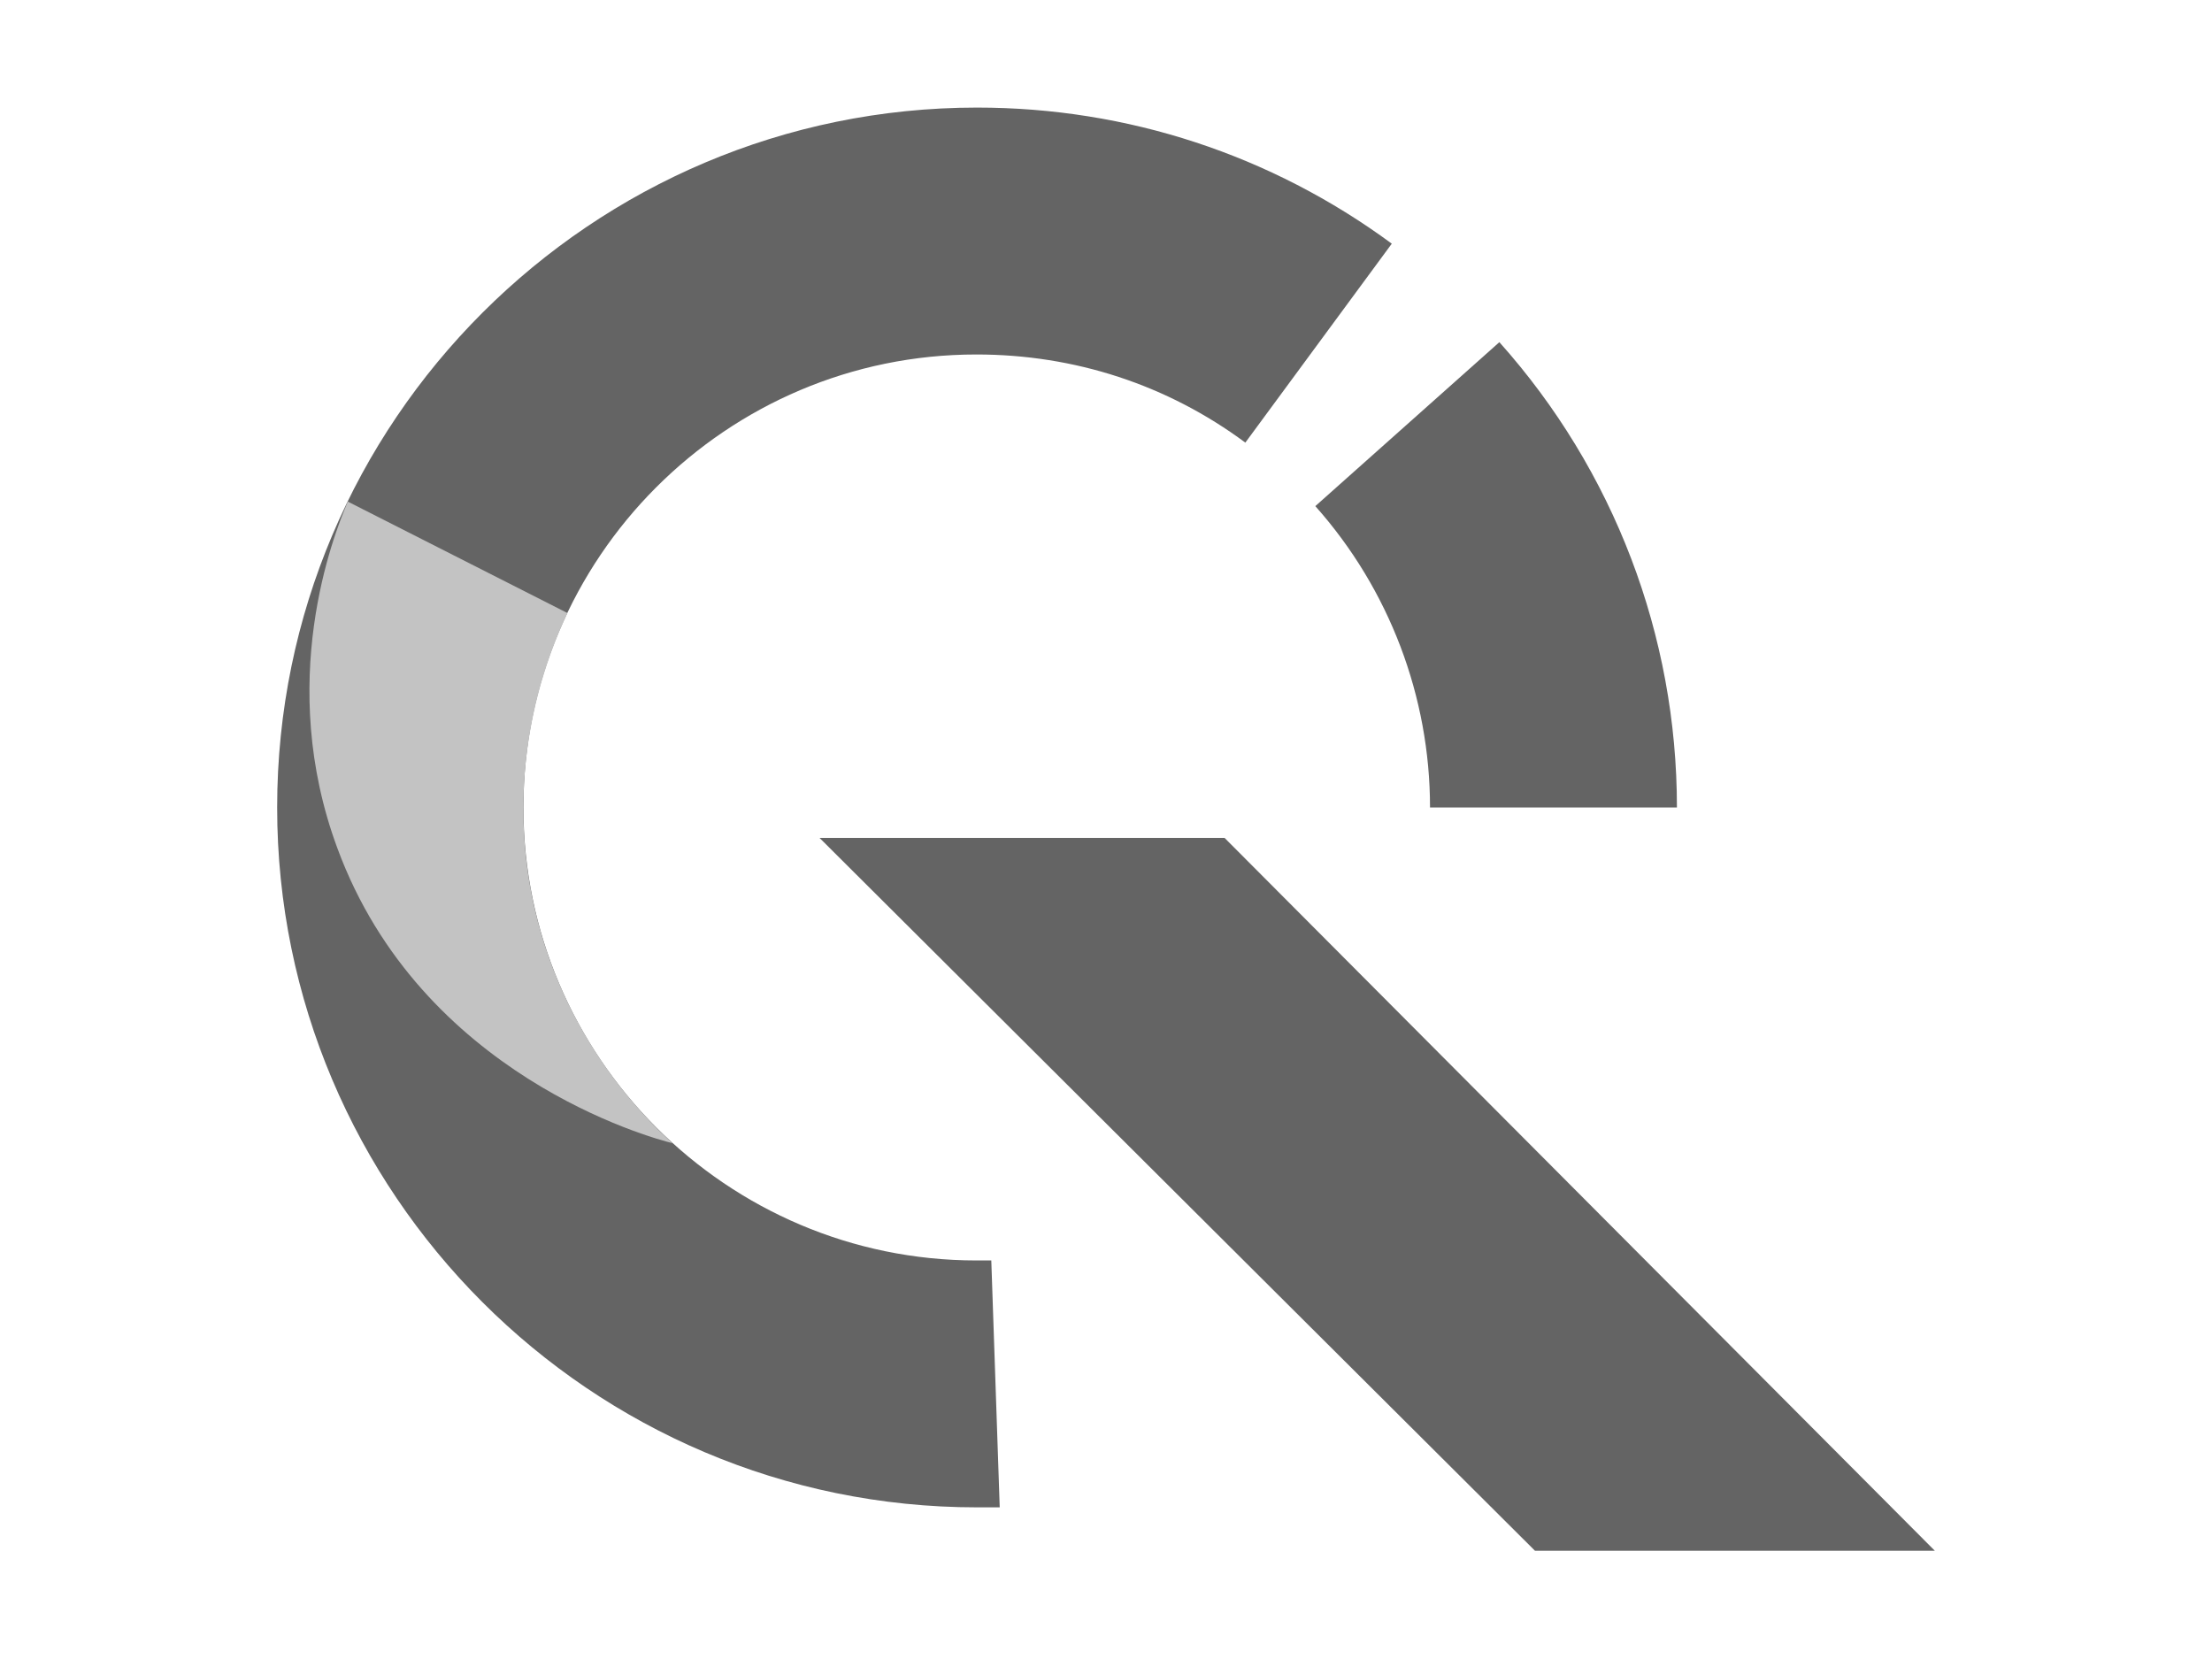
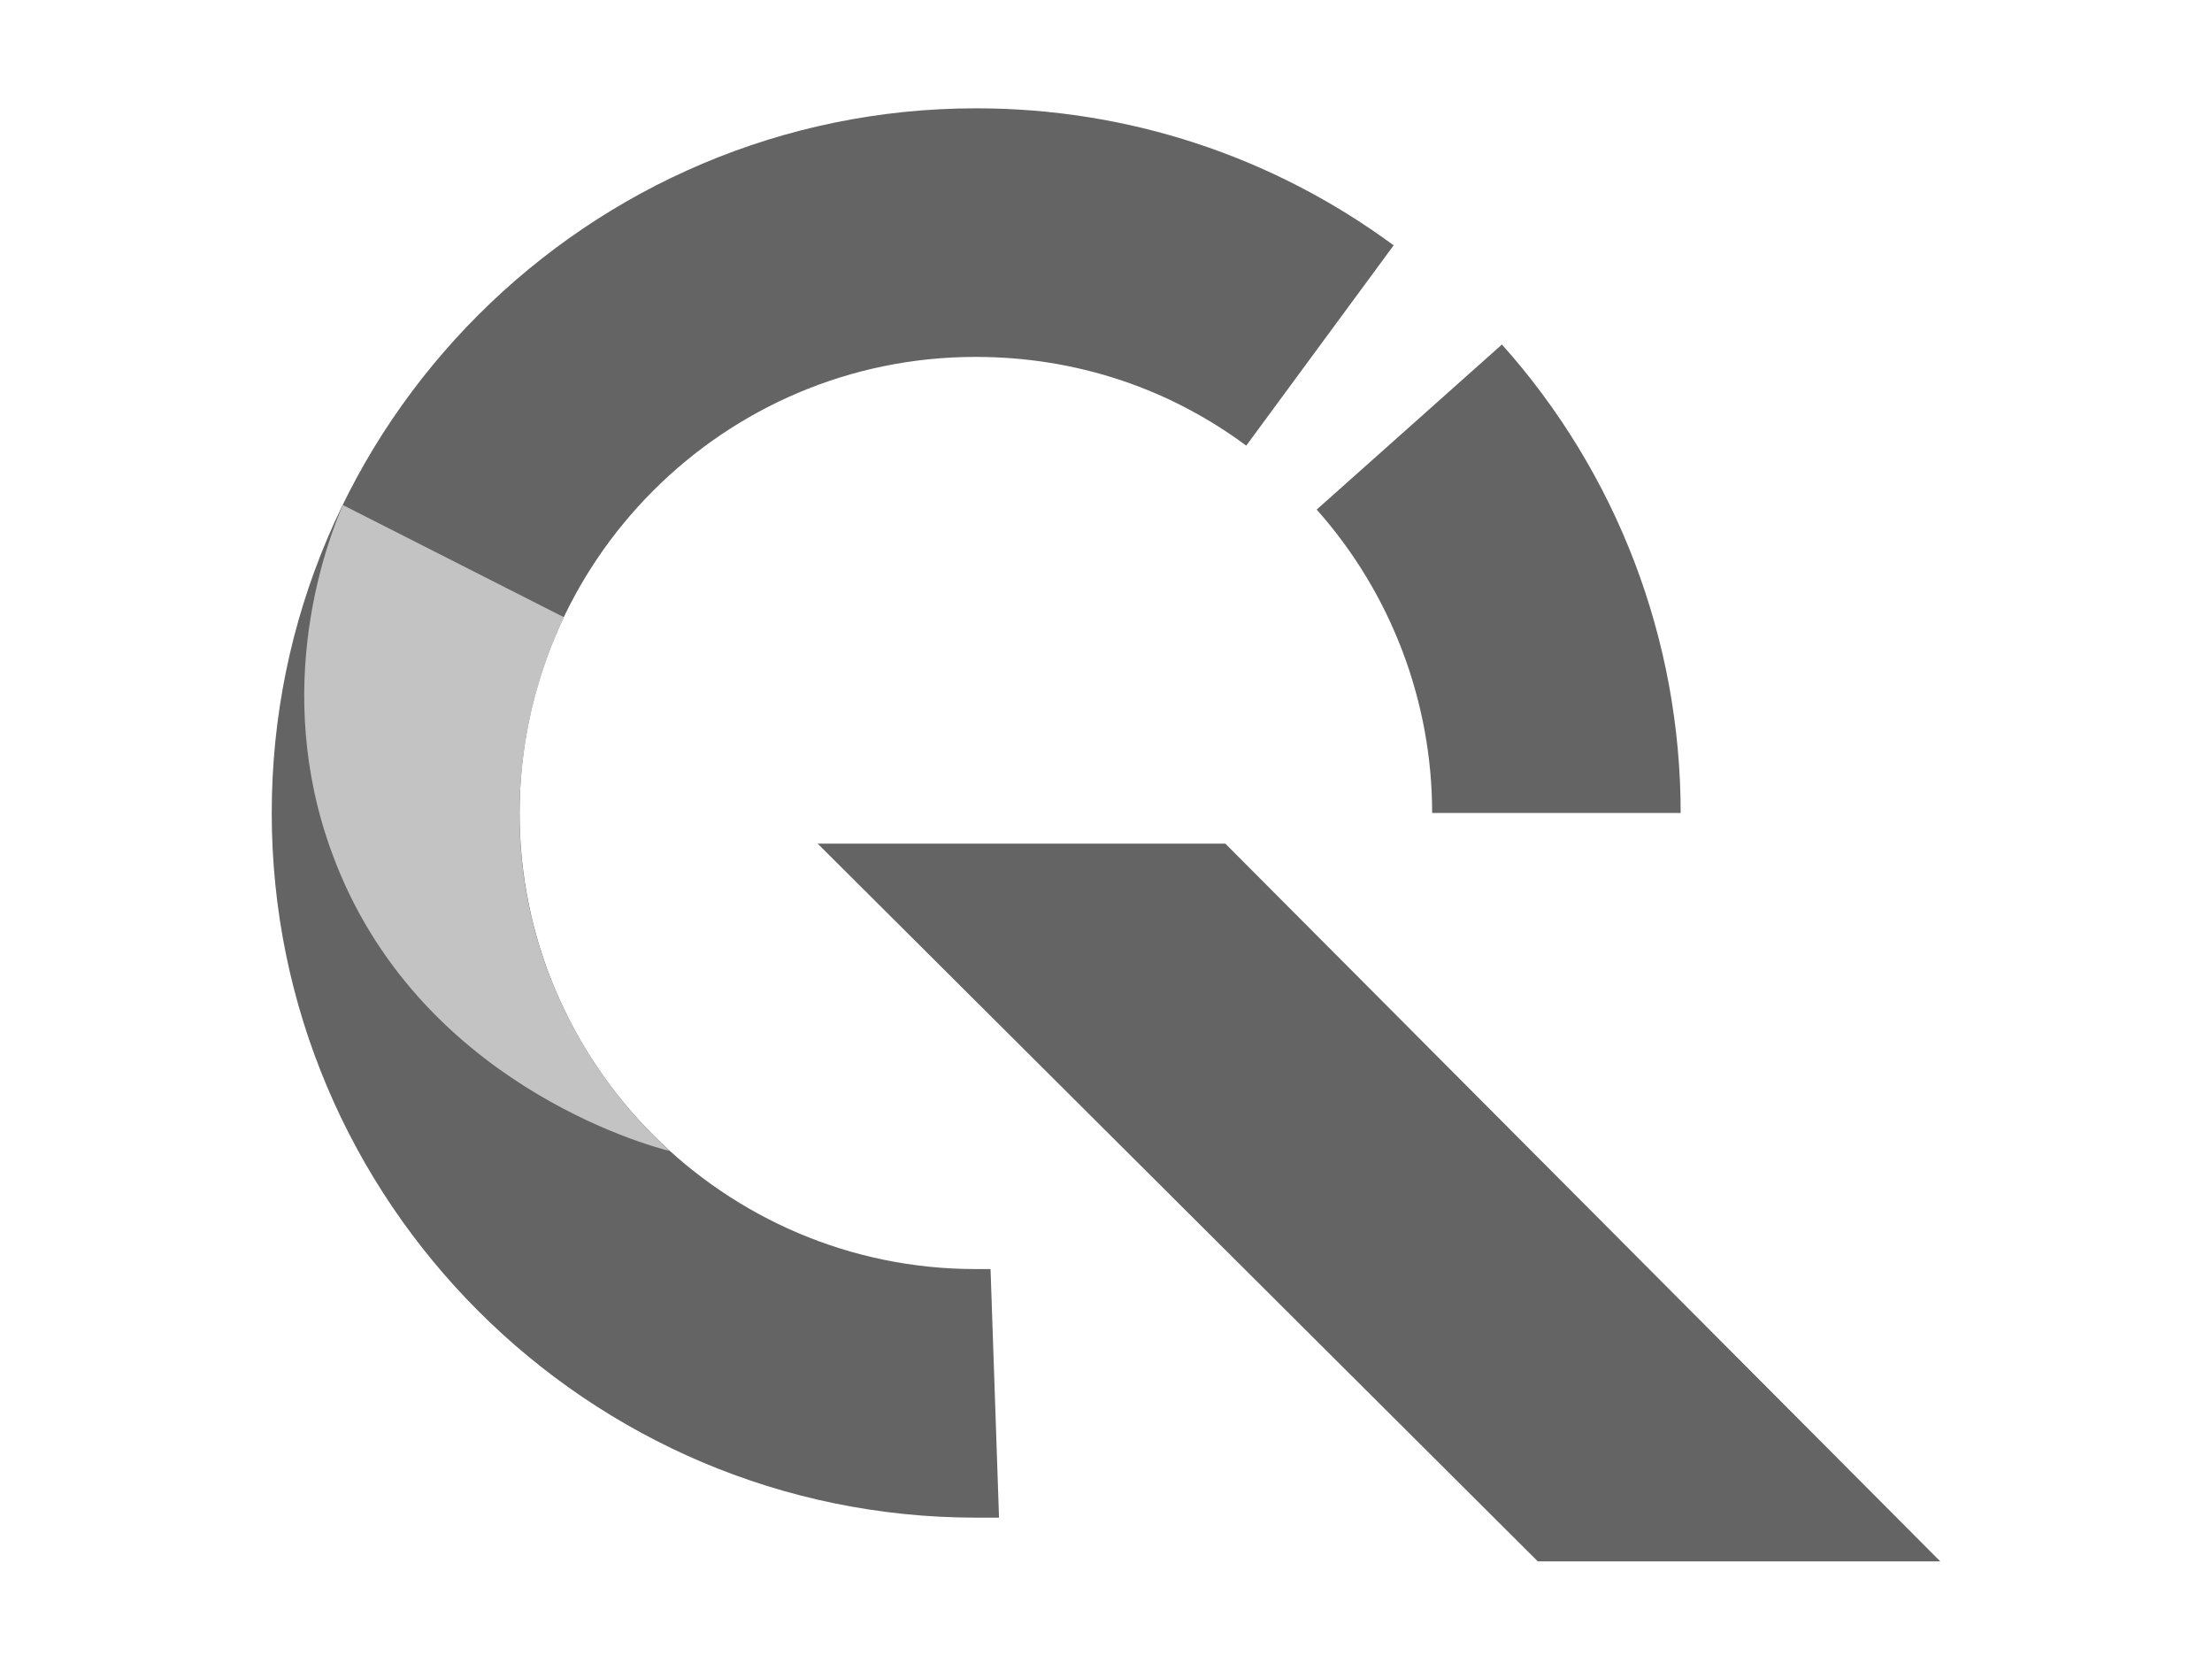
- <svg xmlns="http://www.w3.org/2000/svg" id="body_1" width="256" height="192">
-   <g transform="matrix(0.75 0 0 0.75 32.00001 -0)">
+ <svg xmlns="http://www.w3.org/2000/svg" id="body_1" width="102" height="77">
+   <g transform="matrix(0.3007812 0 0 0.3007812 12.5 -0)">
    <path d="M108.1 232.6C 48.5 232.6 0.1 184.1 0.1 124.6C 0.1 65 48.6 16.6 108.1 16.6C 131.3 16.6 153.5 23.9 172.1 37.6L172.1 37.6L149.5 68.3C 137.5 59.4 123.2 54.7 108 54.7C 69.4 54.7 38.1 86.1 38.1 124.6C 38.1 163.1 69.5 194.5 108 194.5C 108.8 194.5 109.6 194.5 110.3 194.5L110.3 194.5L111.6 232.6C 110.5 232.6 109.3 232.6 108.1 232.6z" stroke="none" fill="#646464" fill-rule="nonzero" />
    <path d="M216.1 124.6L178 124.6C 178 107.5 171.7 90.9 160.3 78.1L160.3 78.1L188.7 52.8C 206.4 72.6 216.1 98.1 216.1 124.6z" stroke="none" fill="#646464" fill-rule="nonzero" />
    <path d="M83.8 129.3L146.3 129.3L255.9 239.3L194.2 239.3L83.8 129.3" stroke="none" fill="#646464" fill-rule="nonzero" />
    <path d="M11 77.4L44.9 94.6C 42.2 100.3 35.7 115.9 39 136C 42.8 158.8 56.7 172.4 61.1 176.4C 57.8 175.6 22.3 165.9 9.4 130.9C -0.1 105.3 8.7 82.8 11 77.4z" stroke="none" fill="#C3C3C3" fill-rule="nonzero" />
  </g>
</svg>
